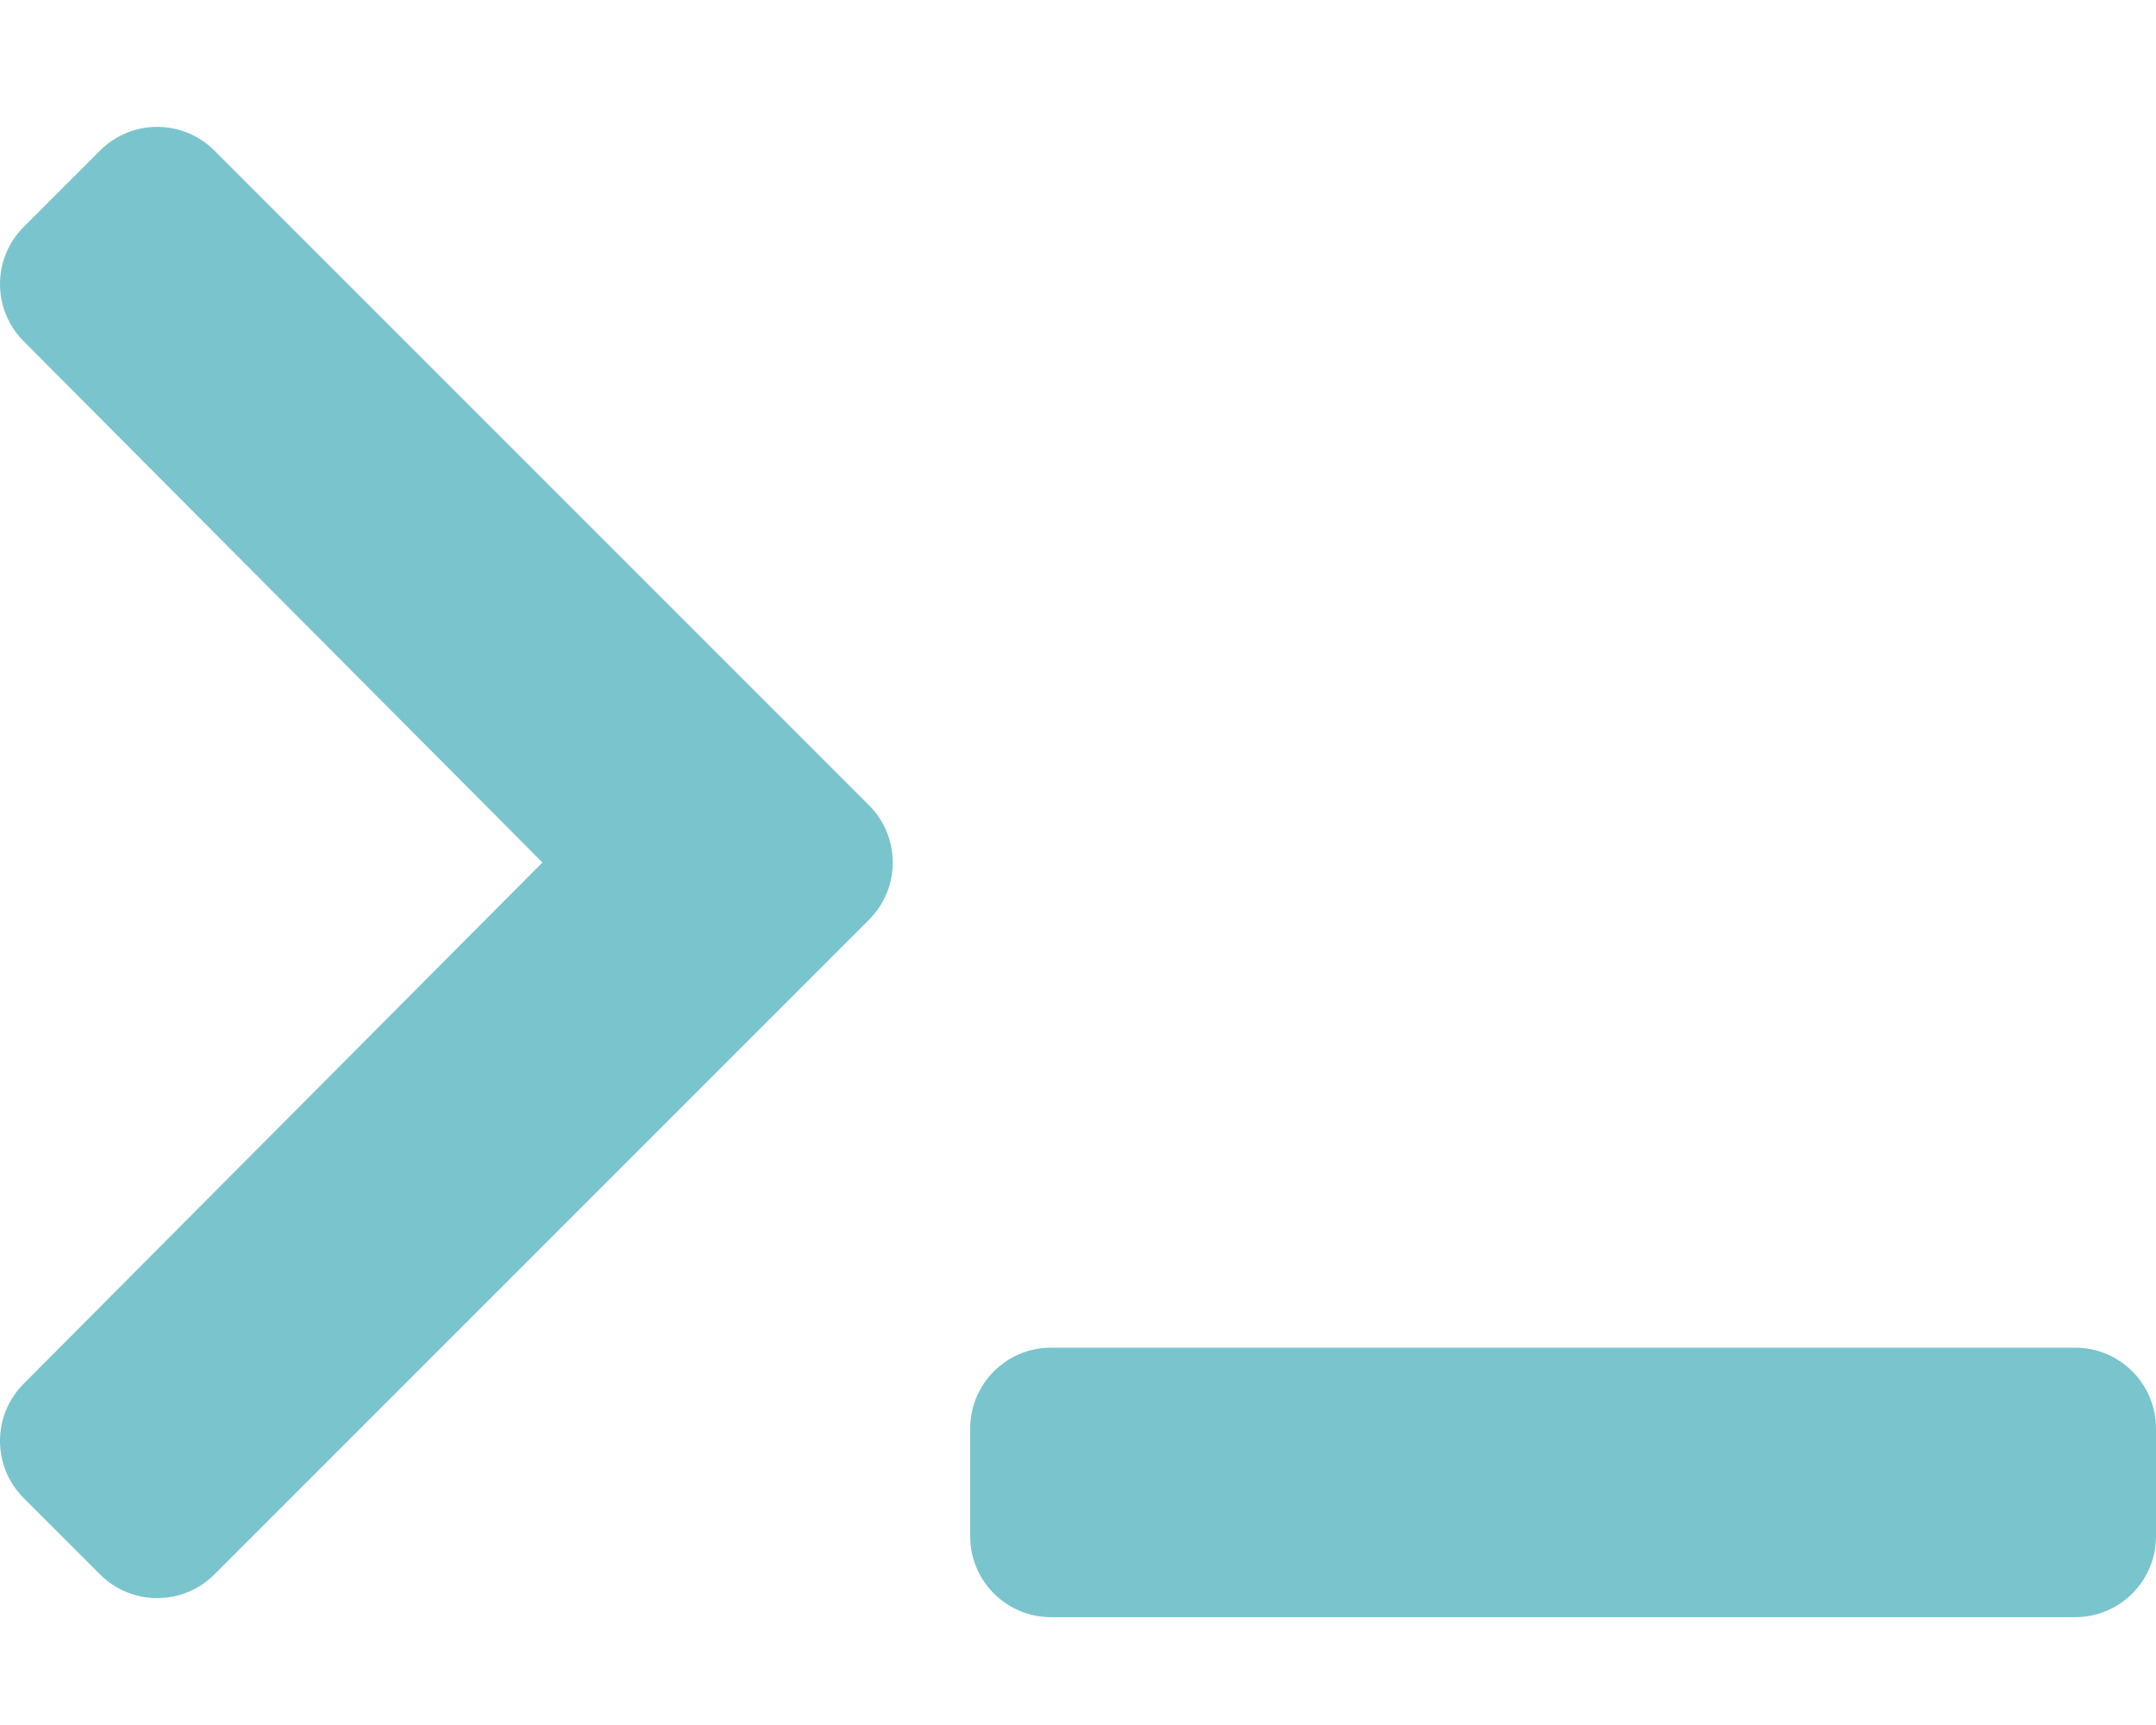
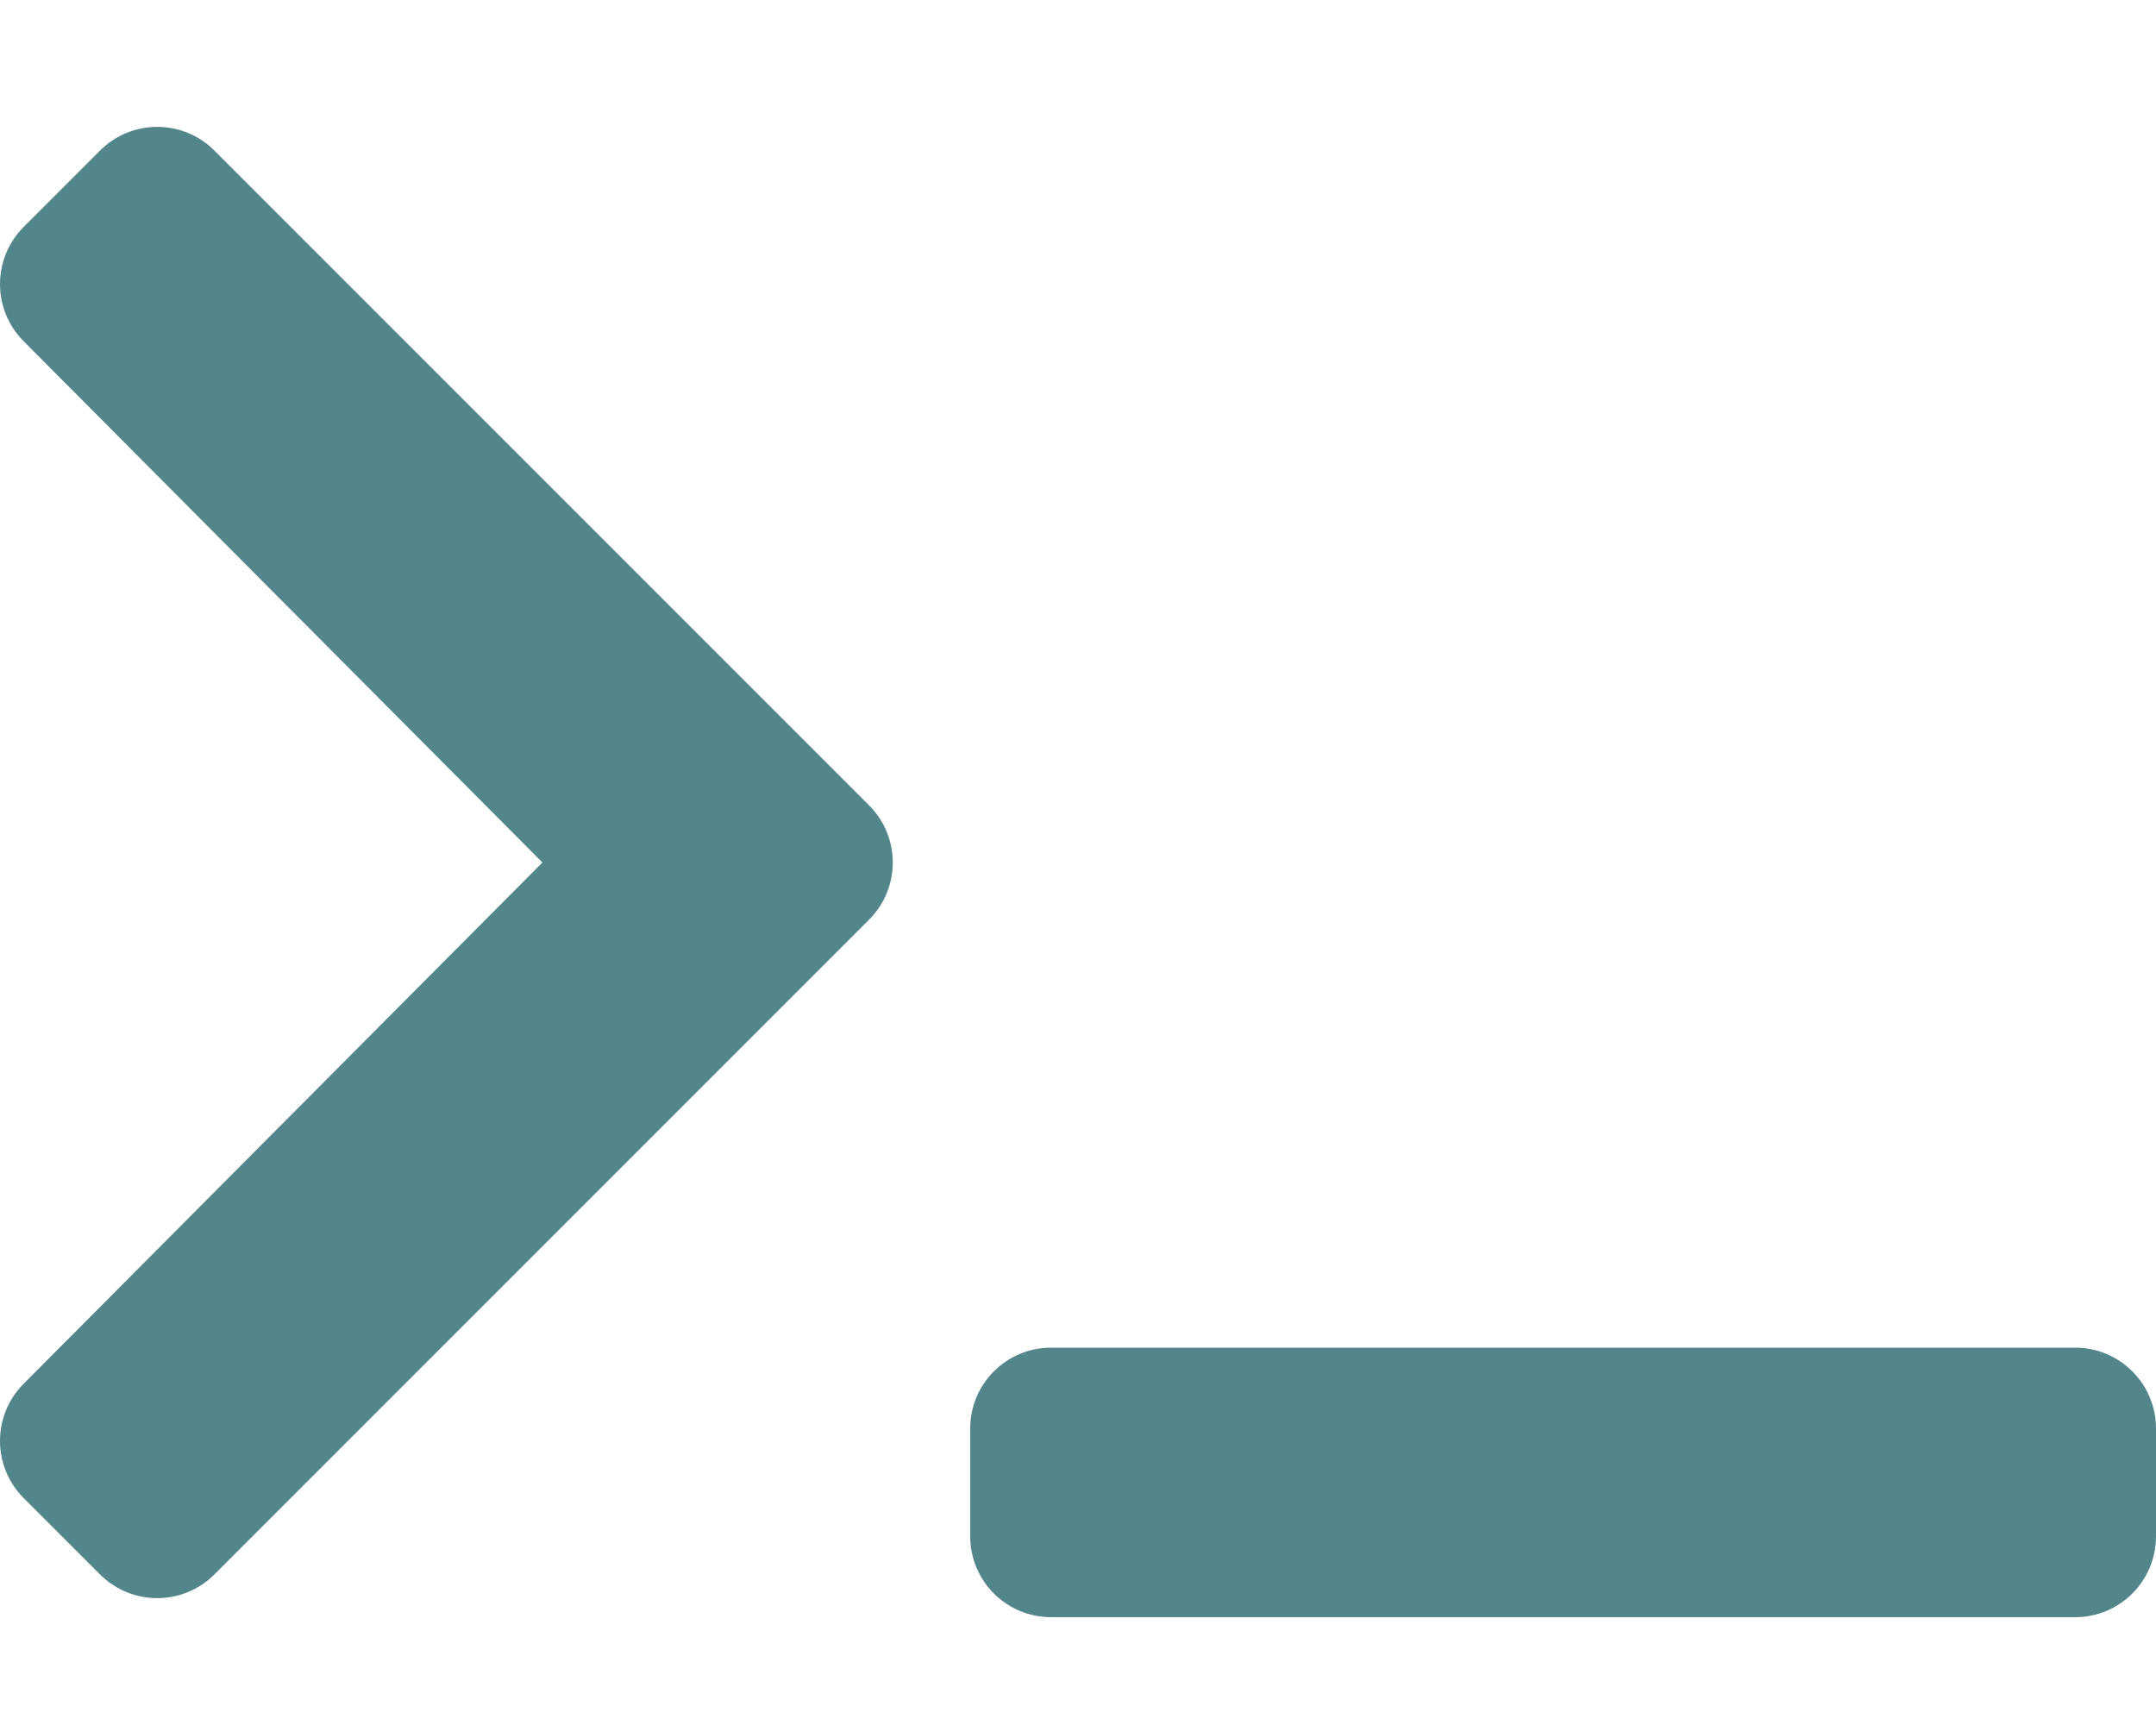
- <svg xmlns="http://www.w3.org/2000/svg" style="fill:#7ac5cd;" viewBox="0 0 640 512">
+ <svg xmlns="http://www.w3.org/2000/svg" style="fill:#53868b;" viewBox="0 0 640 512">
  <path d="M257.981 272.971L63.638 467.314c-9.373 9.373-24.569 9.373-33.941 0L7.029 444.647c-9.357-9.357-9.375-24.522-.04-33.901L161.011 256 6.99 101.255c-9.335-9.379-9.317-24.544.04-33.901l22.667-22.667c9.373-9.373 24.569-9.373 33.941 0L257.981 239.03c9.373 9.372 9.373 24.568 0 33.941zM640 456v-32c0-13.255-10.745-24-24-24H312c-13.255 0-24 10.745-24 24v32c0 13.255 10.745 24 24 24h304c13.255 0 24-10.745 24-24z" />
</svg>
